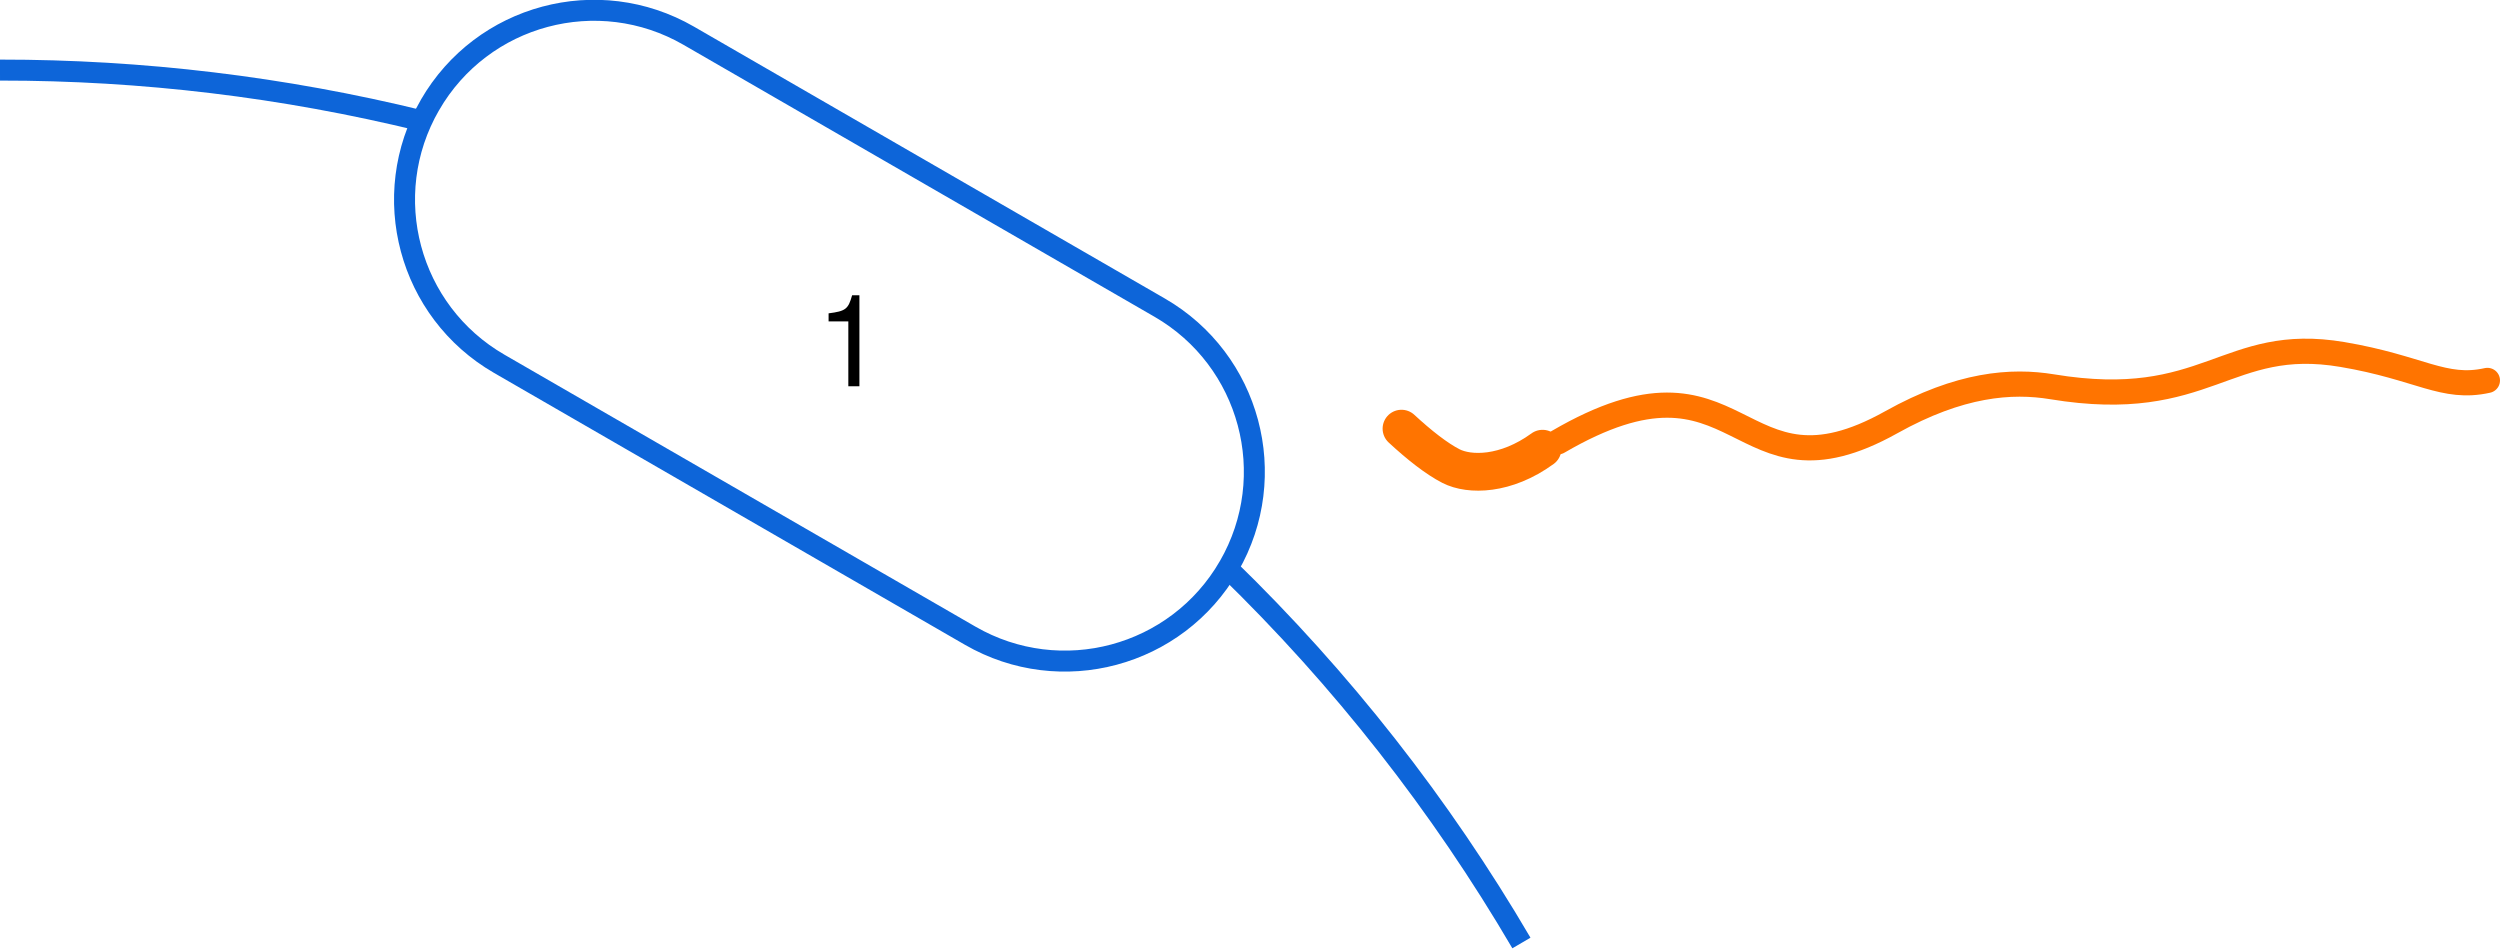
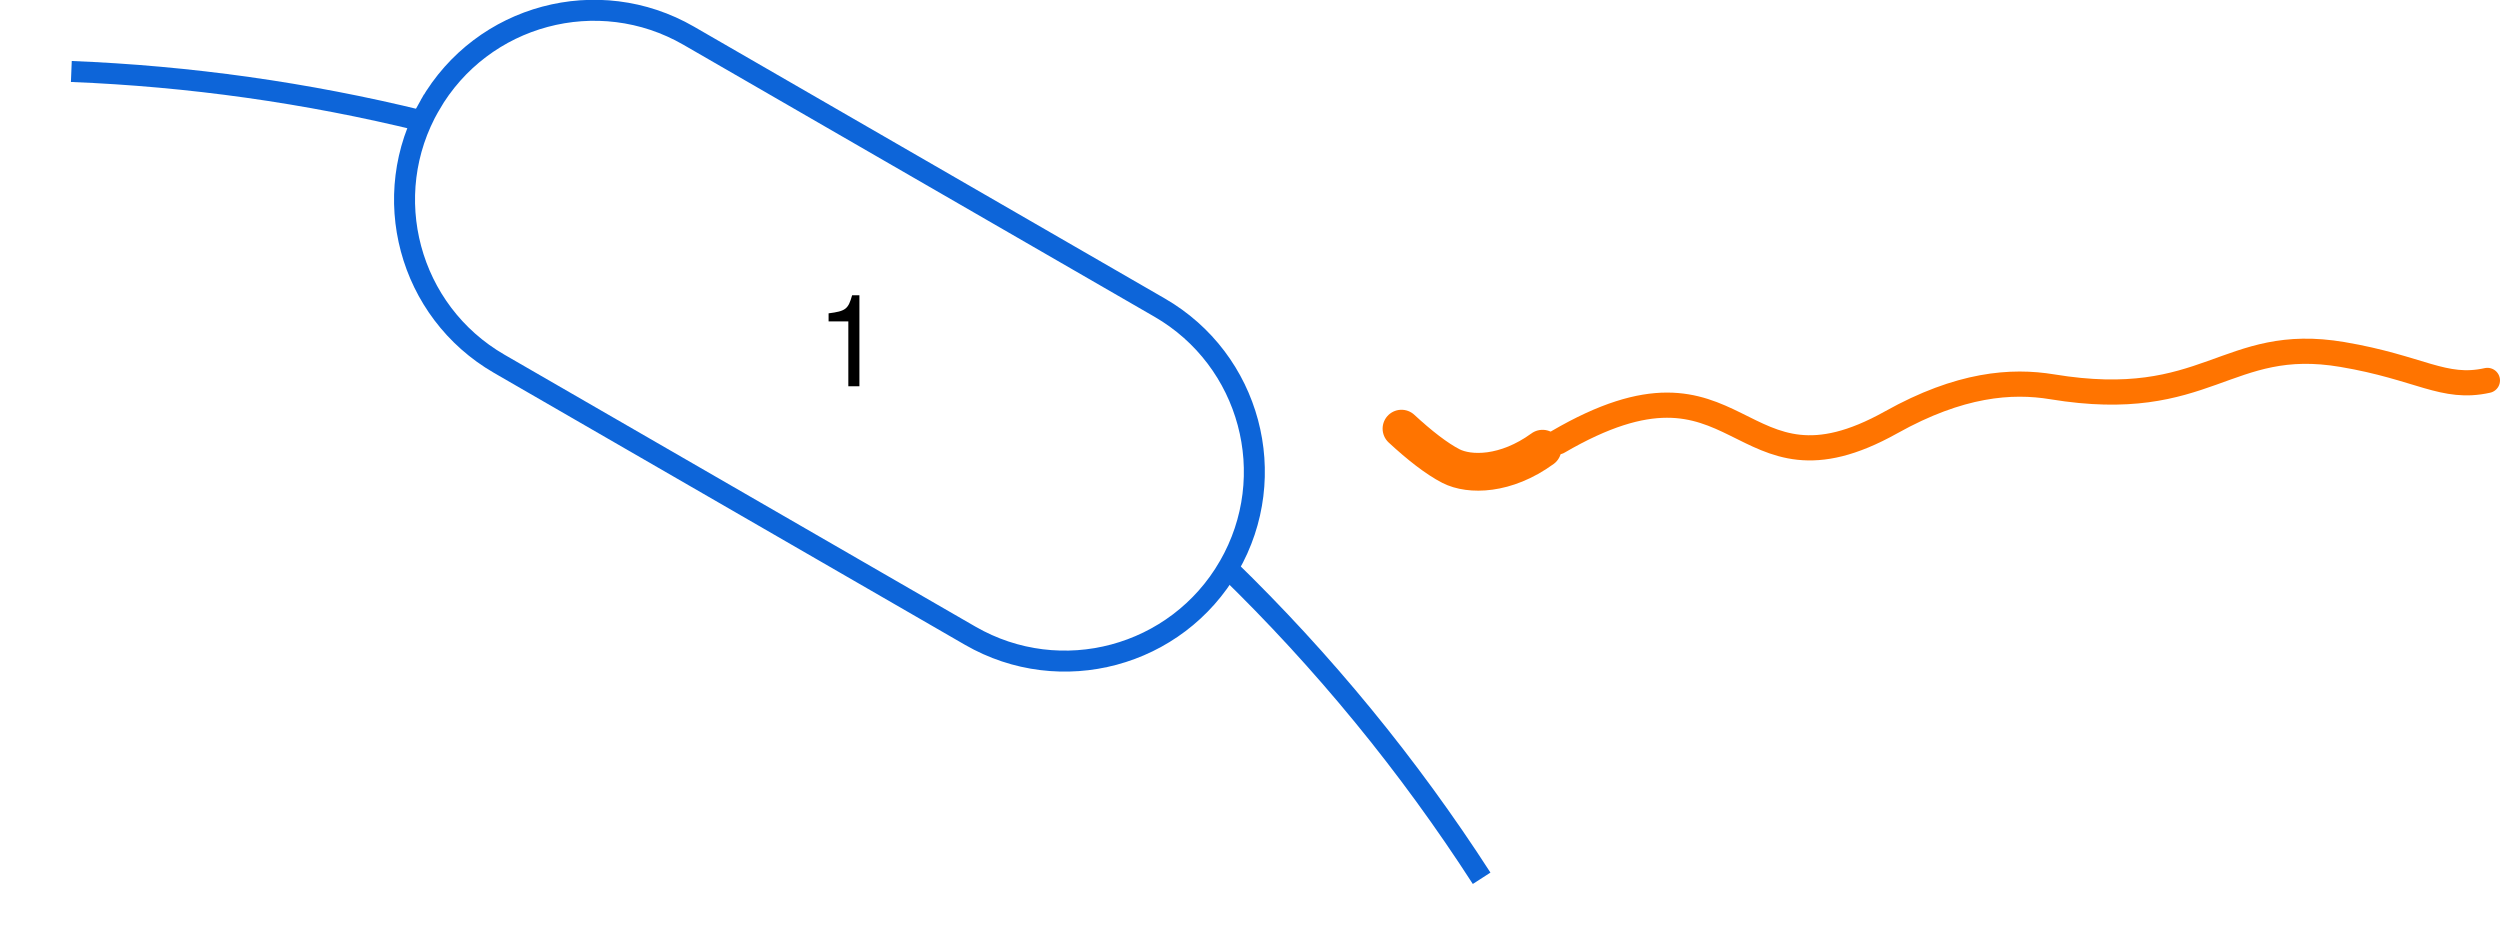
<svg xmlns="http://www.w3.org/2000/svg" class="summary-menu__item-graphic" viewBox="0 0 595.766 225.984">
-   <path d="M960,120.165a420.858,420.858,0,0,1,100.428,12.087" transform="translate(-960 -103.462)" fill="none" stroke="#0d65d9" stroke-miterlimit="10" stroke-width="5" />
-   <path d="M1252.43,238.759a421.577,421.577,0,0,1,70.133,89.424" transform="translate(-960 -103.462)" fill="none" stroke="#0d65d9" stroke-miterlimit="10" stroke-width="5" />
-   <path d="M1293.985,205.612c4.166,3.867,8.393,7.185,11.793,8.922,4.409,2.254,13.062,2.228,21.819-4.144" transform="translate(-960 -103.462)" fill="none" stroke="#ff7400" stroke-linecap="round" stroke-miterlimit="10" stroke-width="9" />
-   <path d="M1552.766,194.12c-10.446,2.322-16.038-3.045-34.547-6.179-27.761-4.7-32.073,13.811-69.159,7.695-9.694-1.6-21.993-.7-38.378,8.46-37.63,21.043-34.784-21.346-79.375,4.651" transform="translate(-960 -103.462)" fill="none" stroke="#ff7400" stroke-linecap="round" stroke-miterlimit="10" stroke-width="6" />
-   <rect x="1047.754" y="138.324" width="219.874" height="90.287" rx="45.143" transform="matrix(0.866, 0.5, -0.5, 0.866, -713.165, -657.728)" fill="none" stroke="#0d65d9" stroke-miterlimit="10" stroke-width="5" />
-   <text transform="translate(194.396 92.047)" font-size="30" font-family="Helvetica">1</text>
+   <path d="M17,17.035A420.809,420.809,0,0,1,100.428,28.79" fill="none" stroke="#0d65d9" stroke-miterlimit="10" stroke-width="5" />
+   <path d="M292.43,135.3A421.544,421.544,0,0,1,353.081,209.3" fill="none" stroke="#0d65d9" stroke-miterlimit="10" stroke-width="5" />
+   <path d="M333.985,102.15c4.166,3.867,8.393,7.185,11.793,8.922,4.409,2.254,13.062,2.228,21.819-4.144" fill="none" stroke="#ff7400" stroke-linecap="round" stroke-miterlimit="10" stroke-width="9" />
+   <path d="M592.766,90.658c-10.446,2.322-16.038-3.045-34.547-6.179-27.761-4.7-32.073,13.811-69.159,7.7-9.694-1.6-21.993-.7-38.378,8.46-37.63,21.043-34.784-21.346-79.375,4.651" fill="none" stroke="#ff7400" stroke-linecap="round" stroke-miterlimit="10" stroke-width="6" />
+   <rect x="152.519" y="-29.934" width="90.285" height="219.869" rx="45.142" transform="translate(29.547 211.178) rotate(-59.999)" fill="none" stroke="#0d65d9" stroke-miterlimit="10" stroke-width="5" />
+   <text transform="translate(194.396 92.047)" font-size="30" font-family="Helvetica" style="isolation:isolate">1</text>
</svg>
